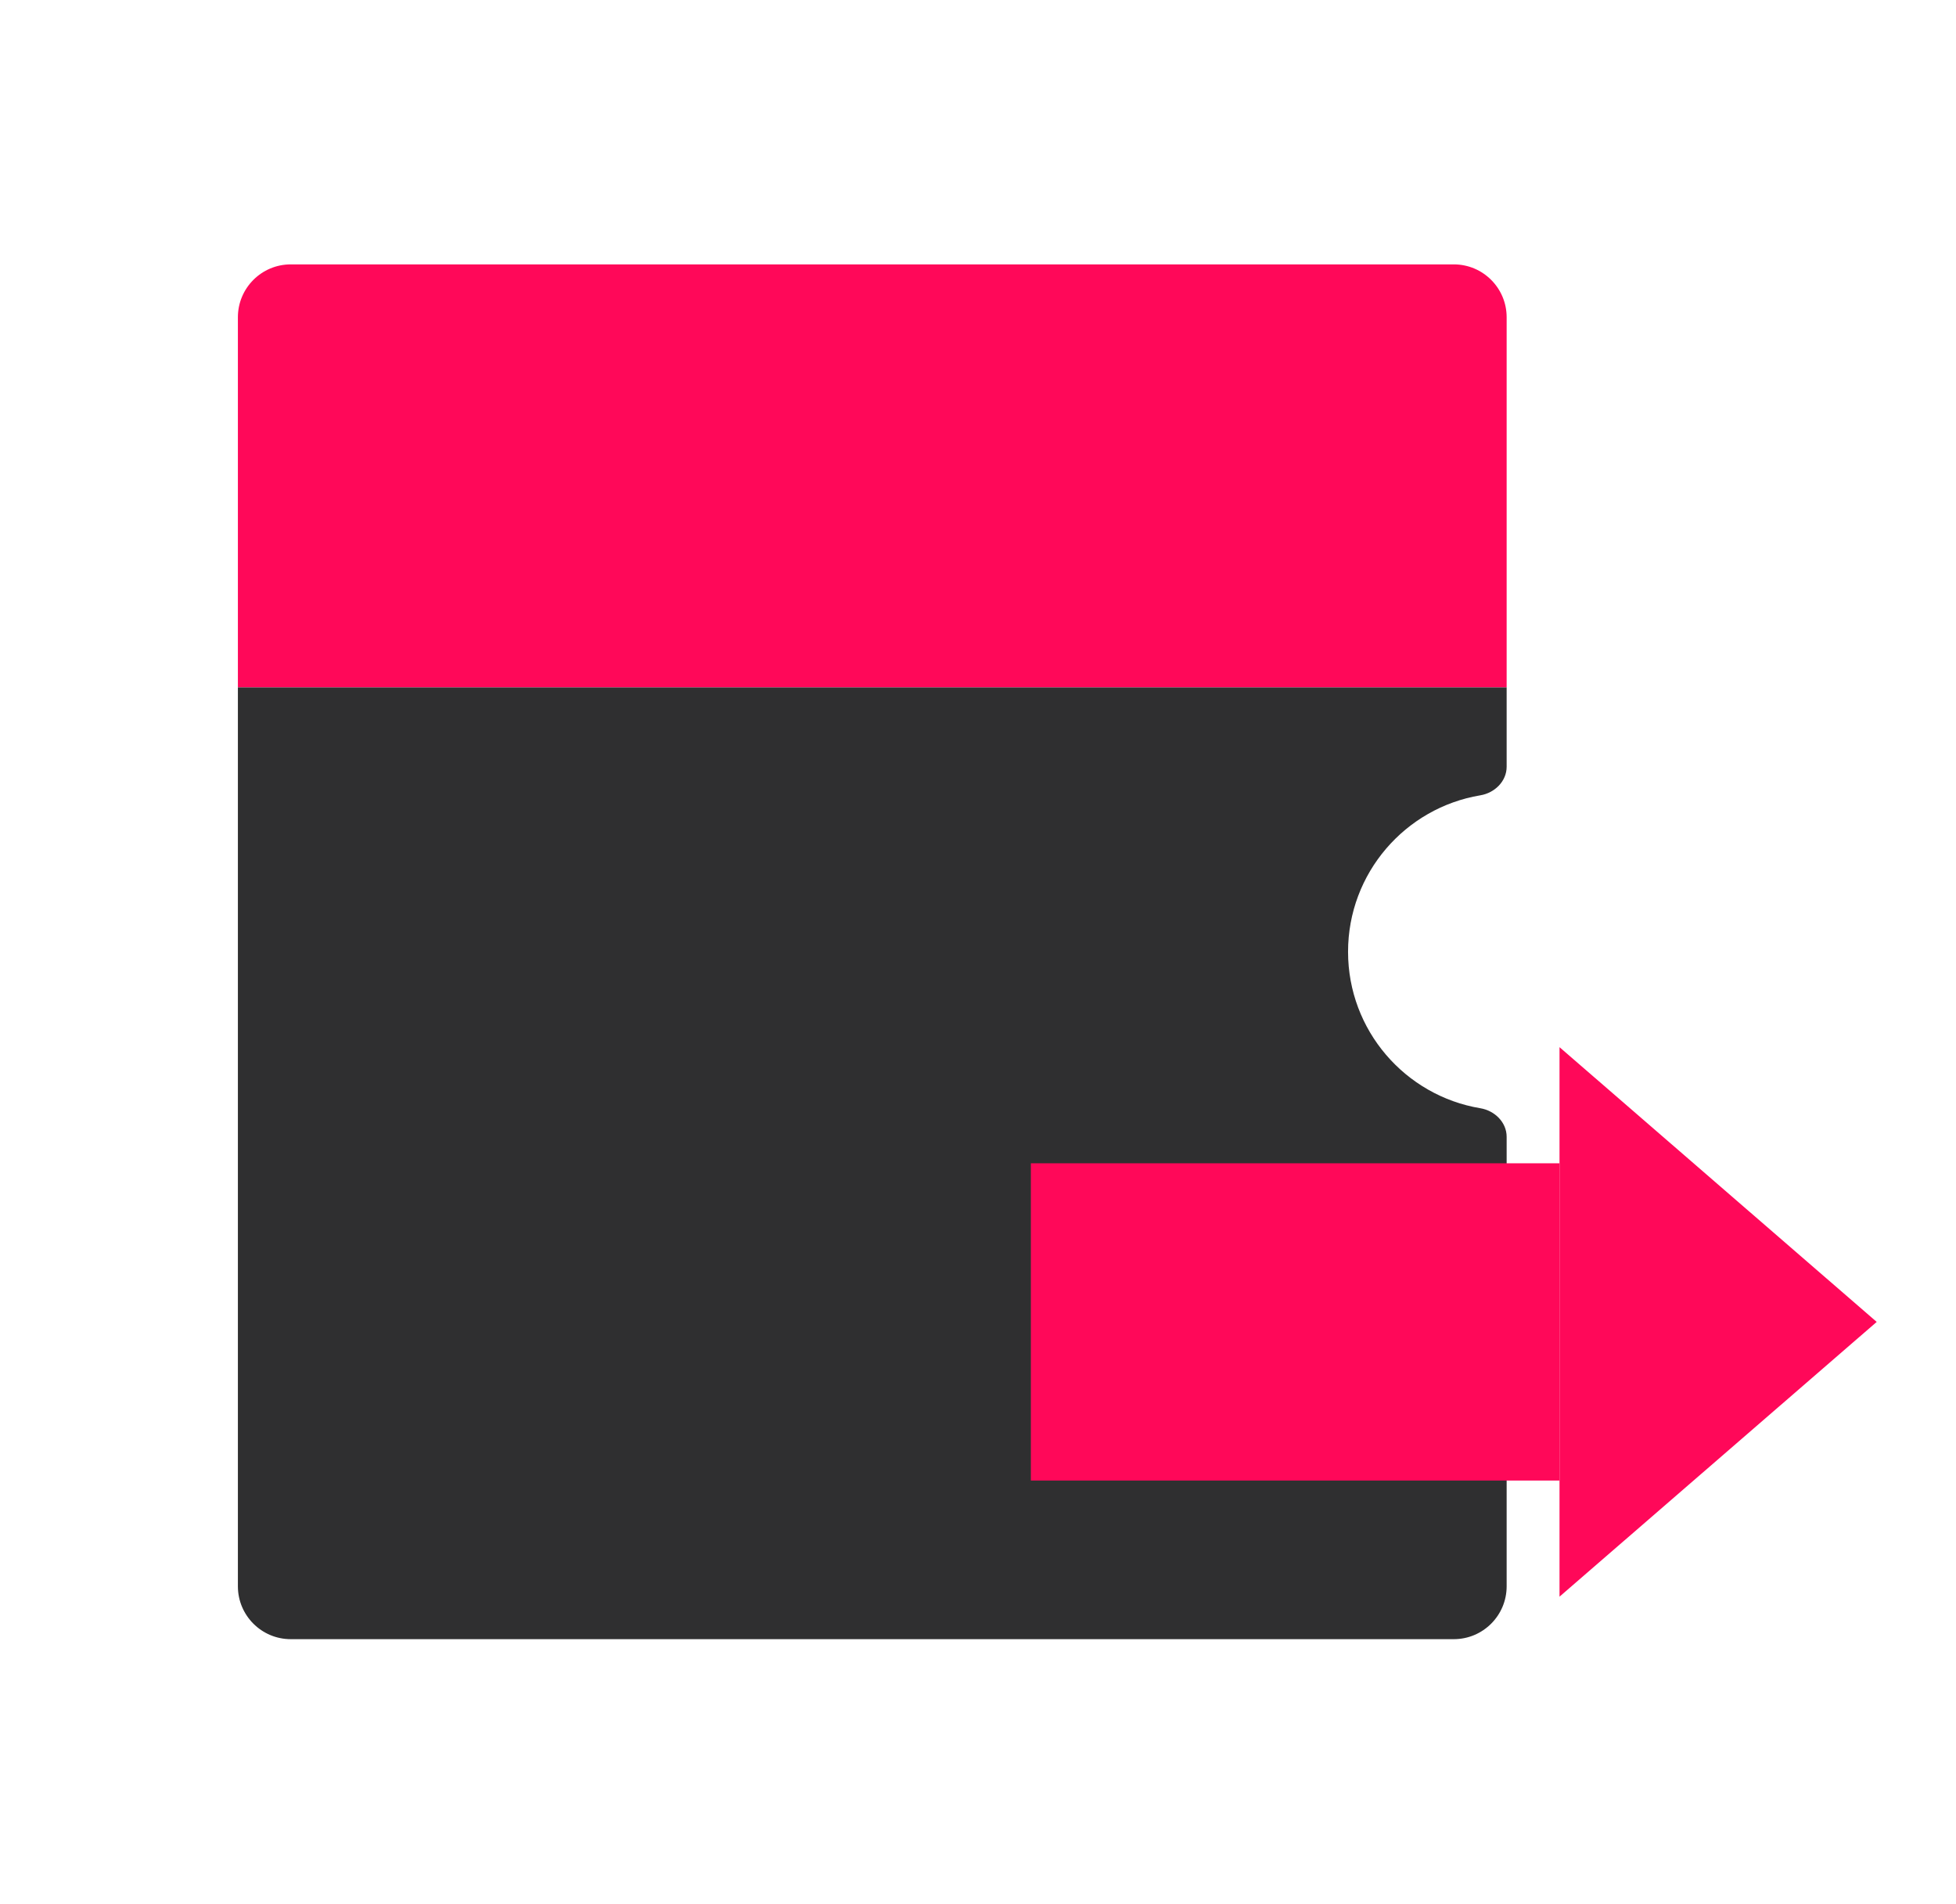
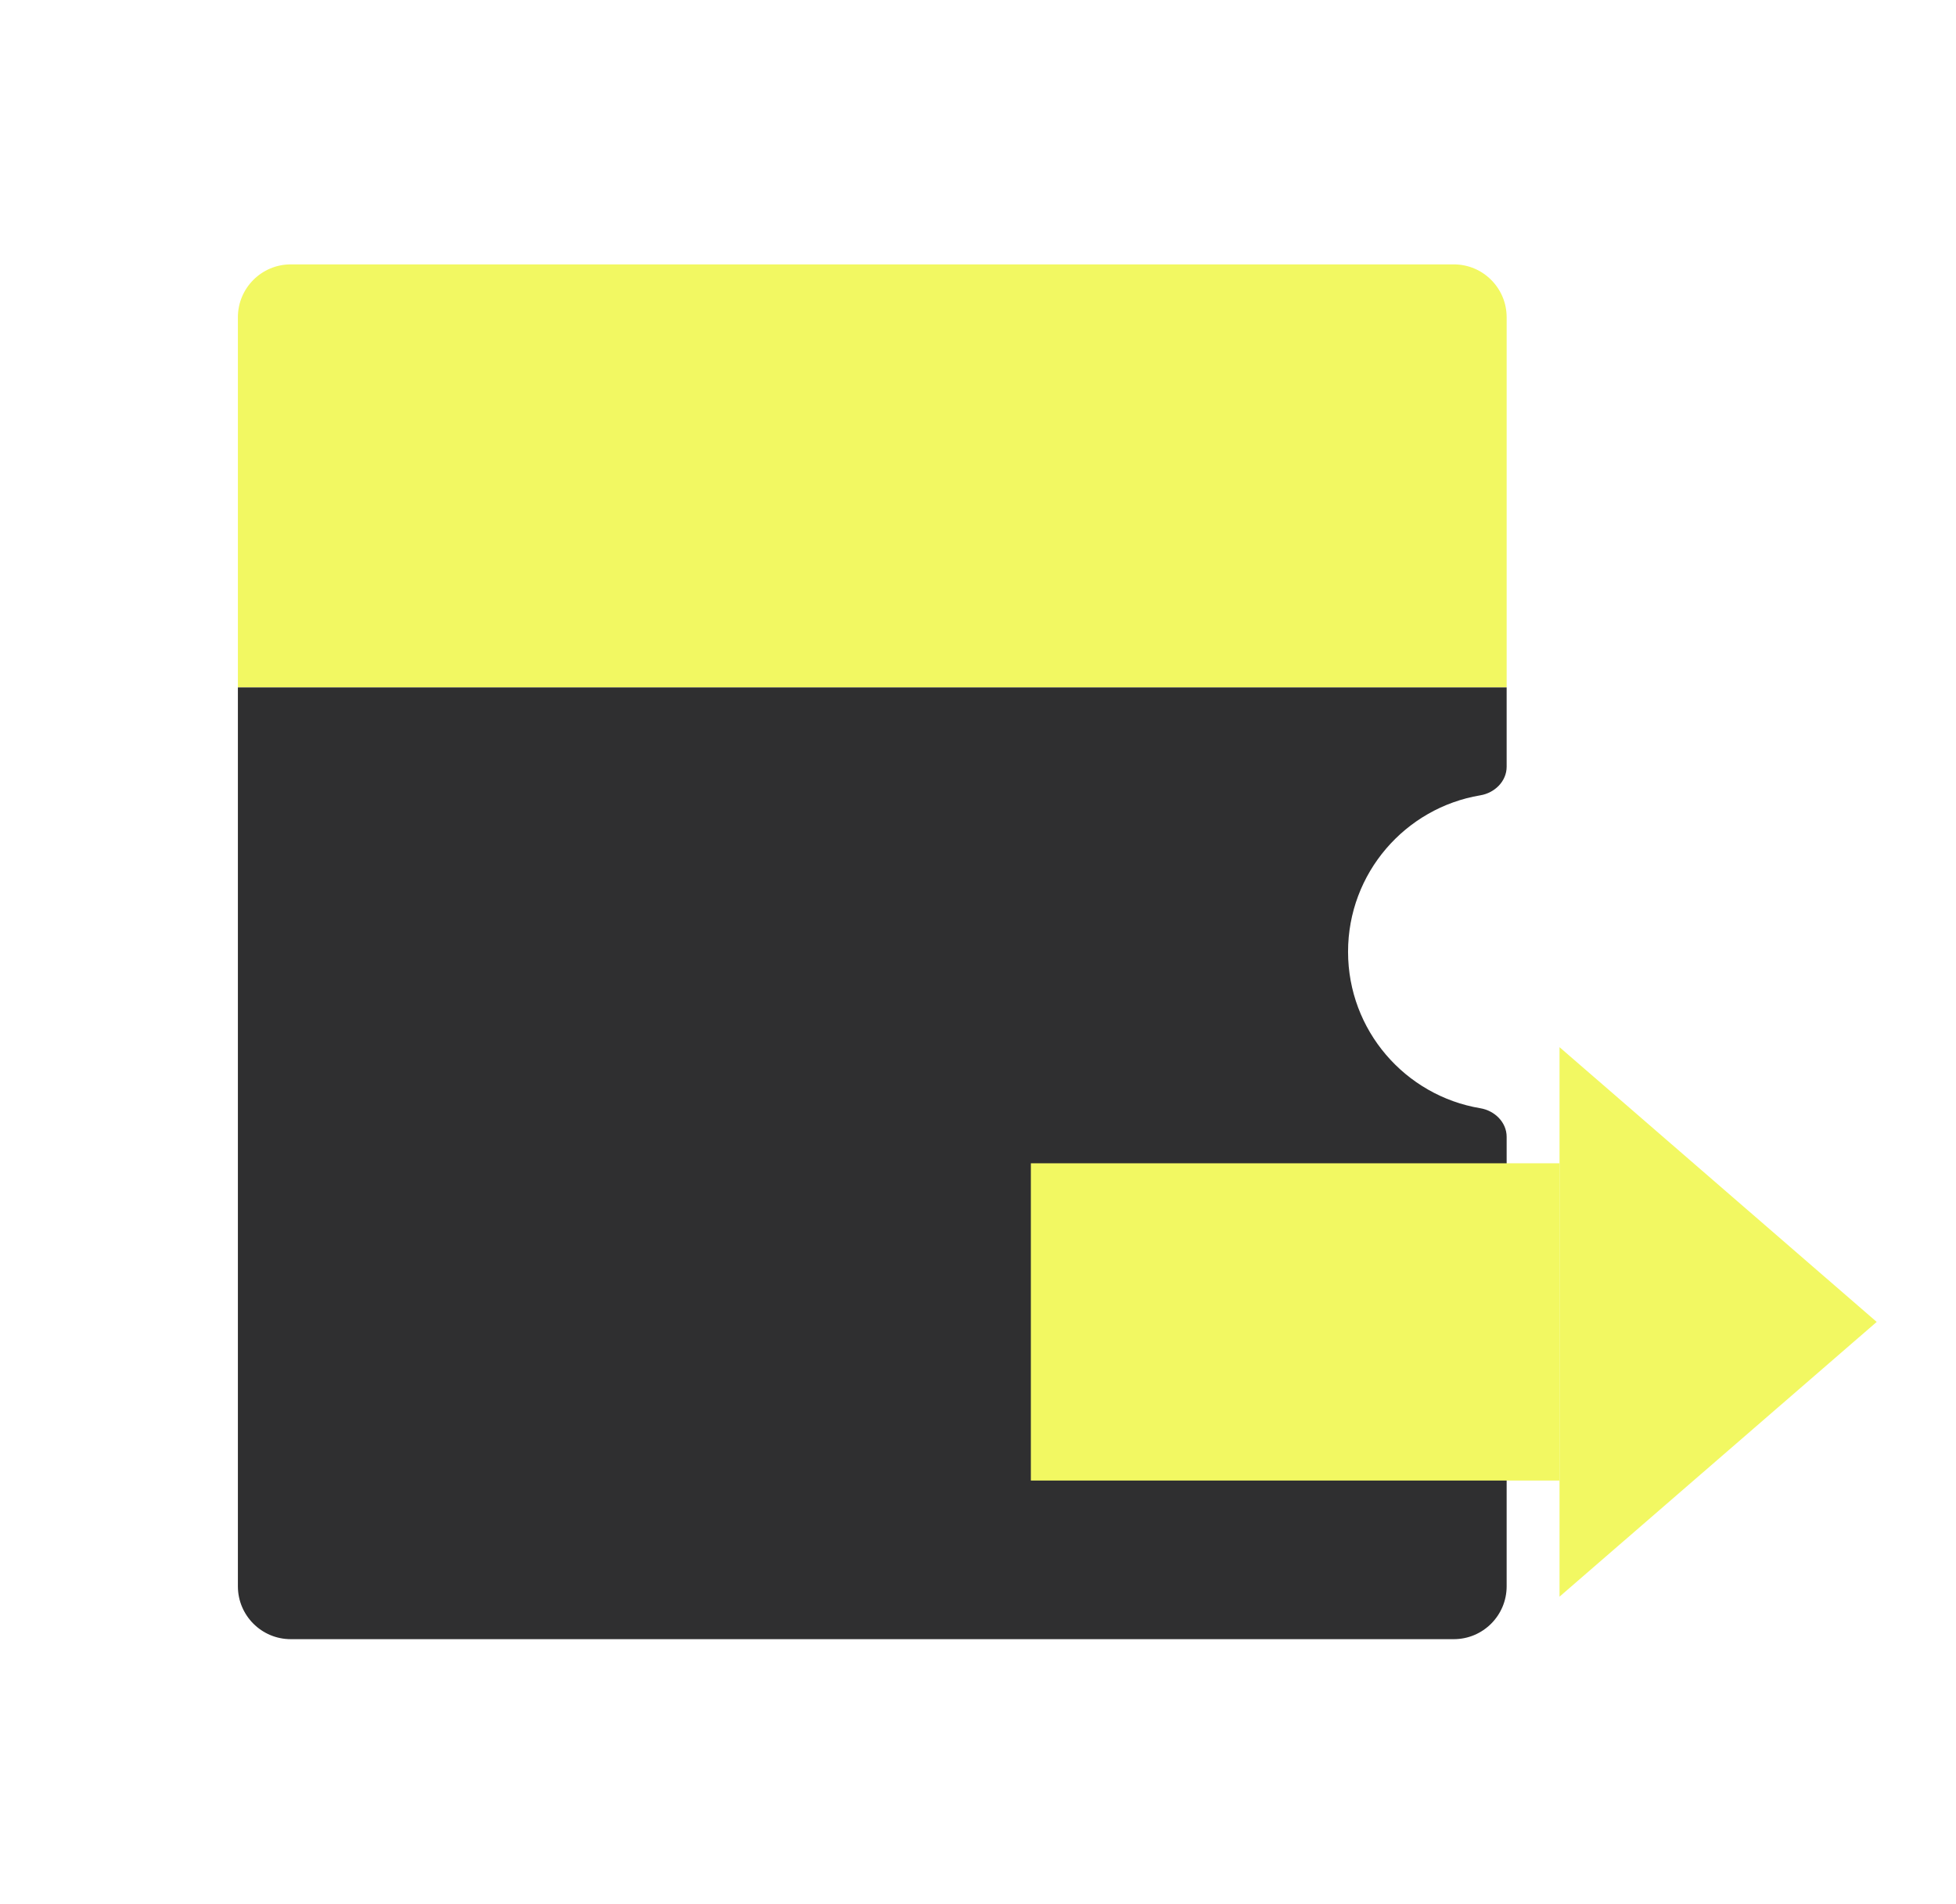
<svg xmlns="http://www.w3.org/2000/svg" width="37" height="36" viewBox="0 0 37 36" fill="none">
-   <path d="M4.5 6C4.5 5.448 4.948 5 5.5 5H27.5C28.052 5 28.5 5.448 28.5 6V13H4.5V6Z" fill="#FF0859" />
+   <path d="M4.5 6C4.5 5.448 4.948 5 5.5 5H27.5C28.052 5 28.5 5.448 28.5 6V13H4.5V6Z" fill="#F2F862" />
  <path d="M5.5 31C4.948 31 4.5 30.552 4.5 30V13H28.5V14.5C28.5 14.776 28.274 14.996 28.002 15.041C26.582 15.278 25.5 16.513 25.5 18C25.5 19.487 26.582 20.722 28.002 20.959C28.274 21.004 28.5 21.224 28.5 21.5V30C28.5 30.552 28.052 31 27.5 31H5.5Z" fill="#2F2F30" />
-   <rect x="19.5" y="22" width="10" height="6" fill="#FF0859" />
-   <path d="M35.5 25L29.5 30.196L29.5 19.804L35.5 25Z" fill="#FF0859" />
+   <rect x="19.5" y="22" width="10" height="6" fill="#F2F862" />
+   <path d="M35.5 25L29.5 30.196L29.5 19.804L35.5 25Z" fill="#F2F862" />
</svg>
